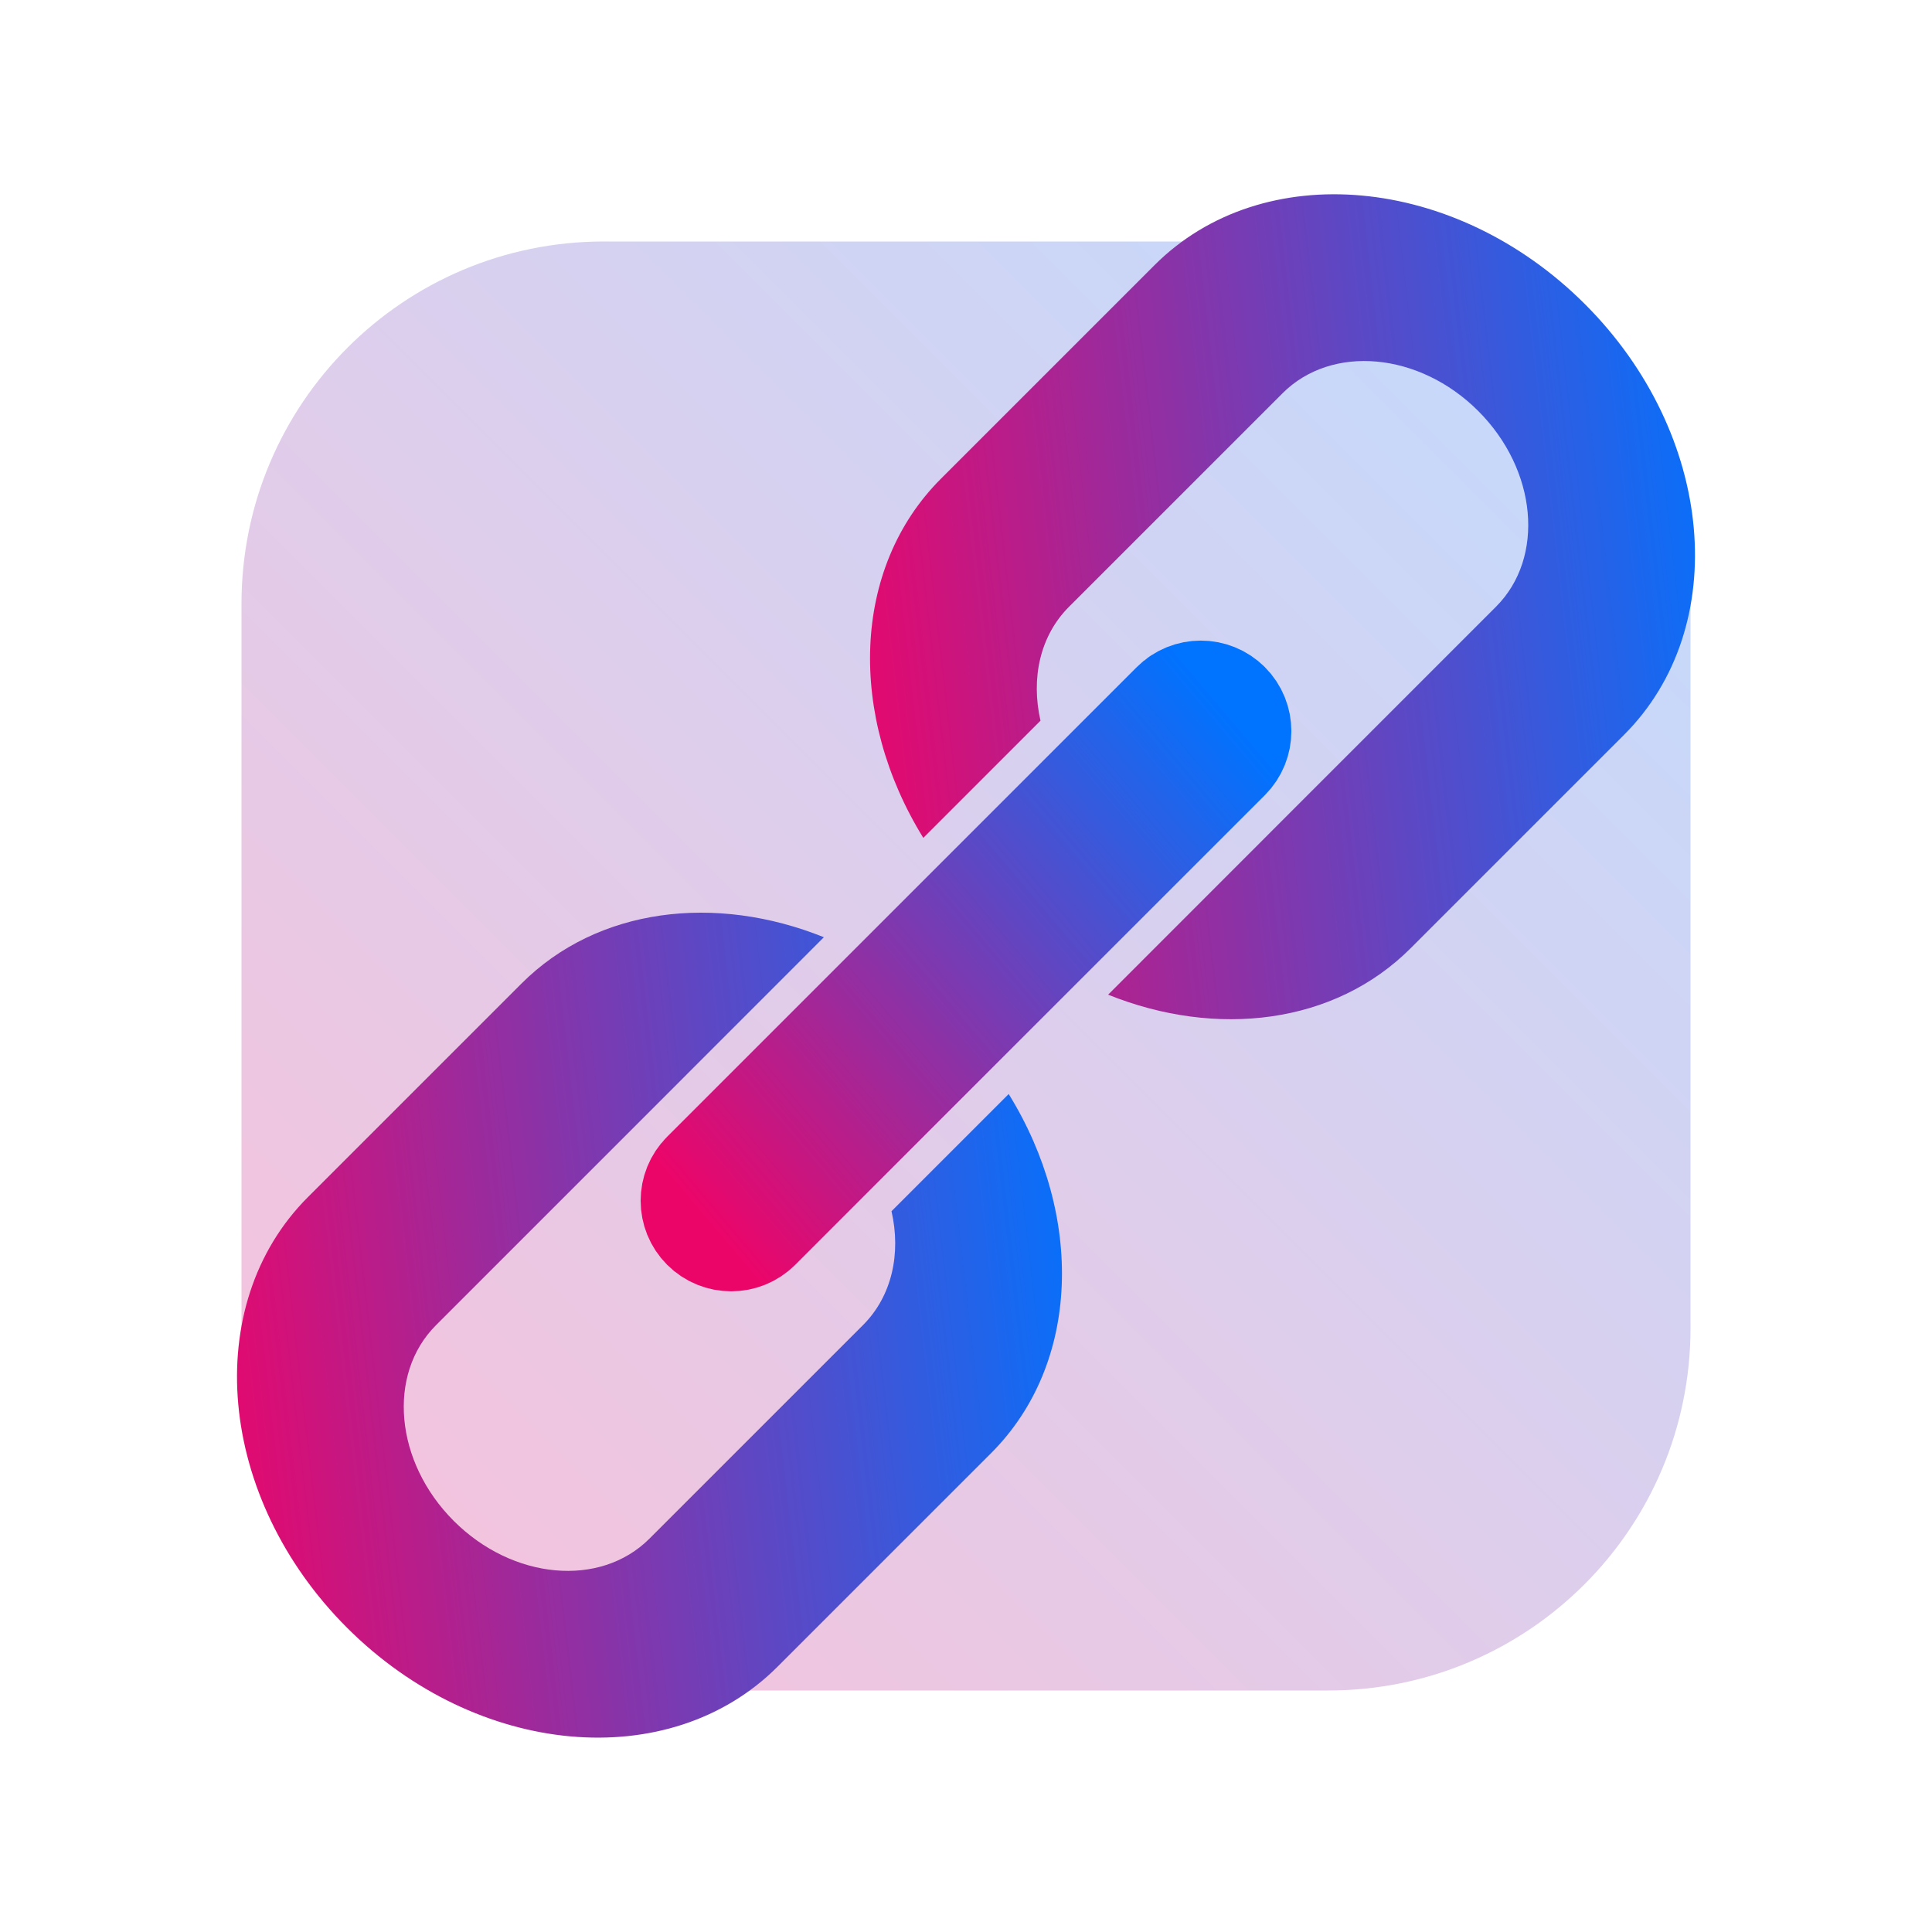
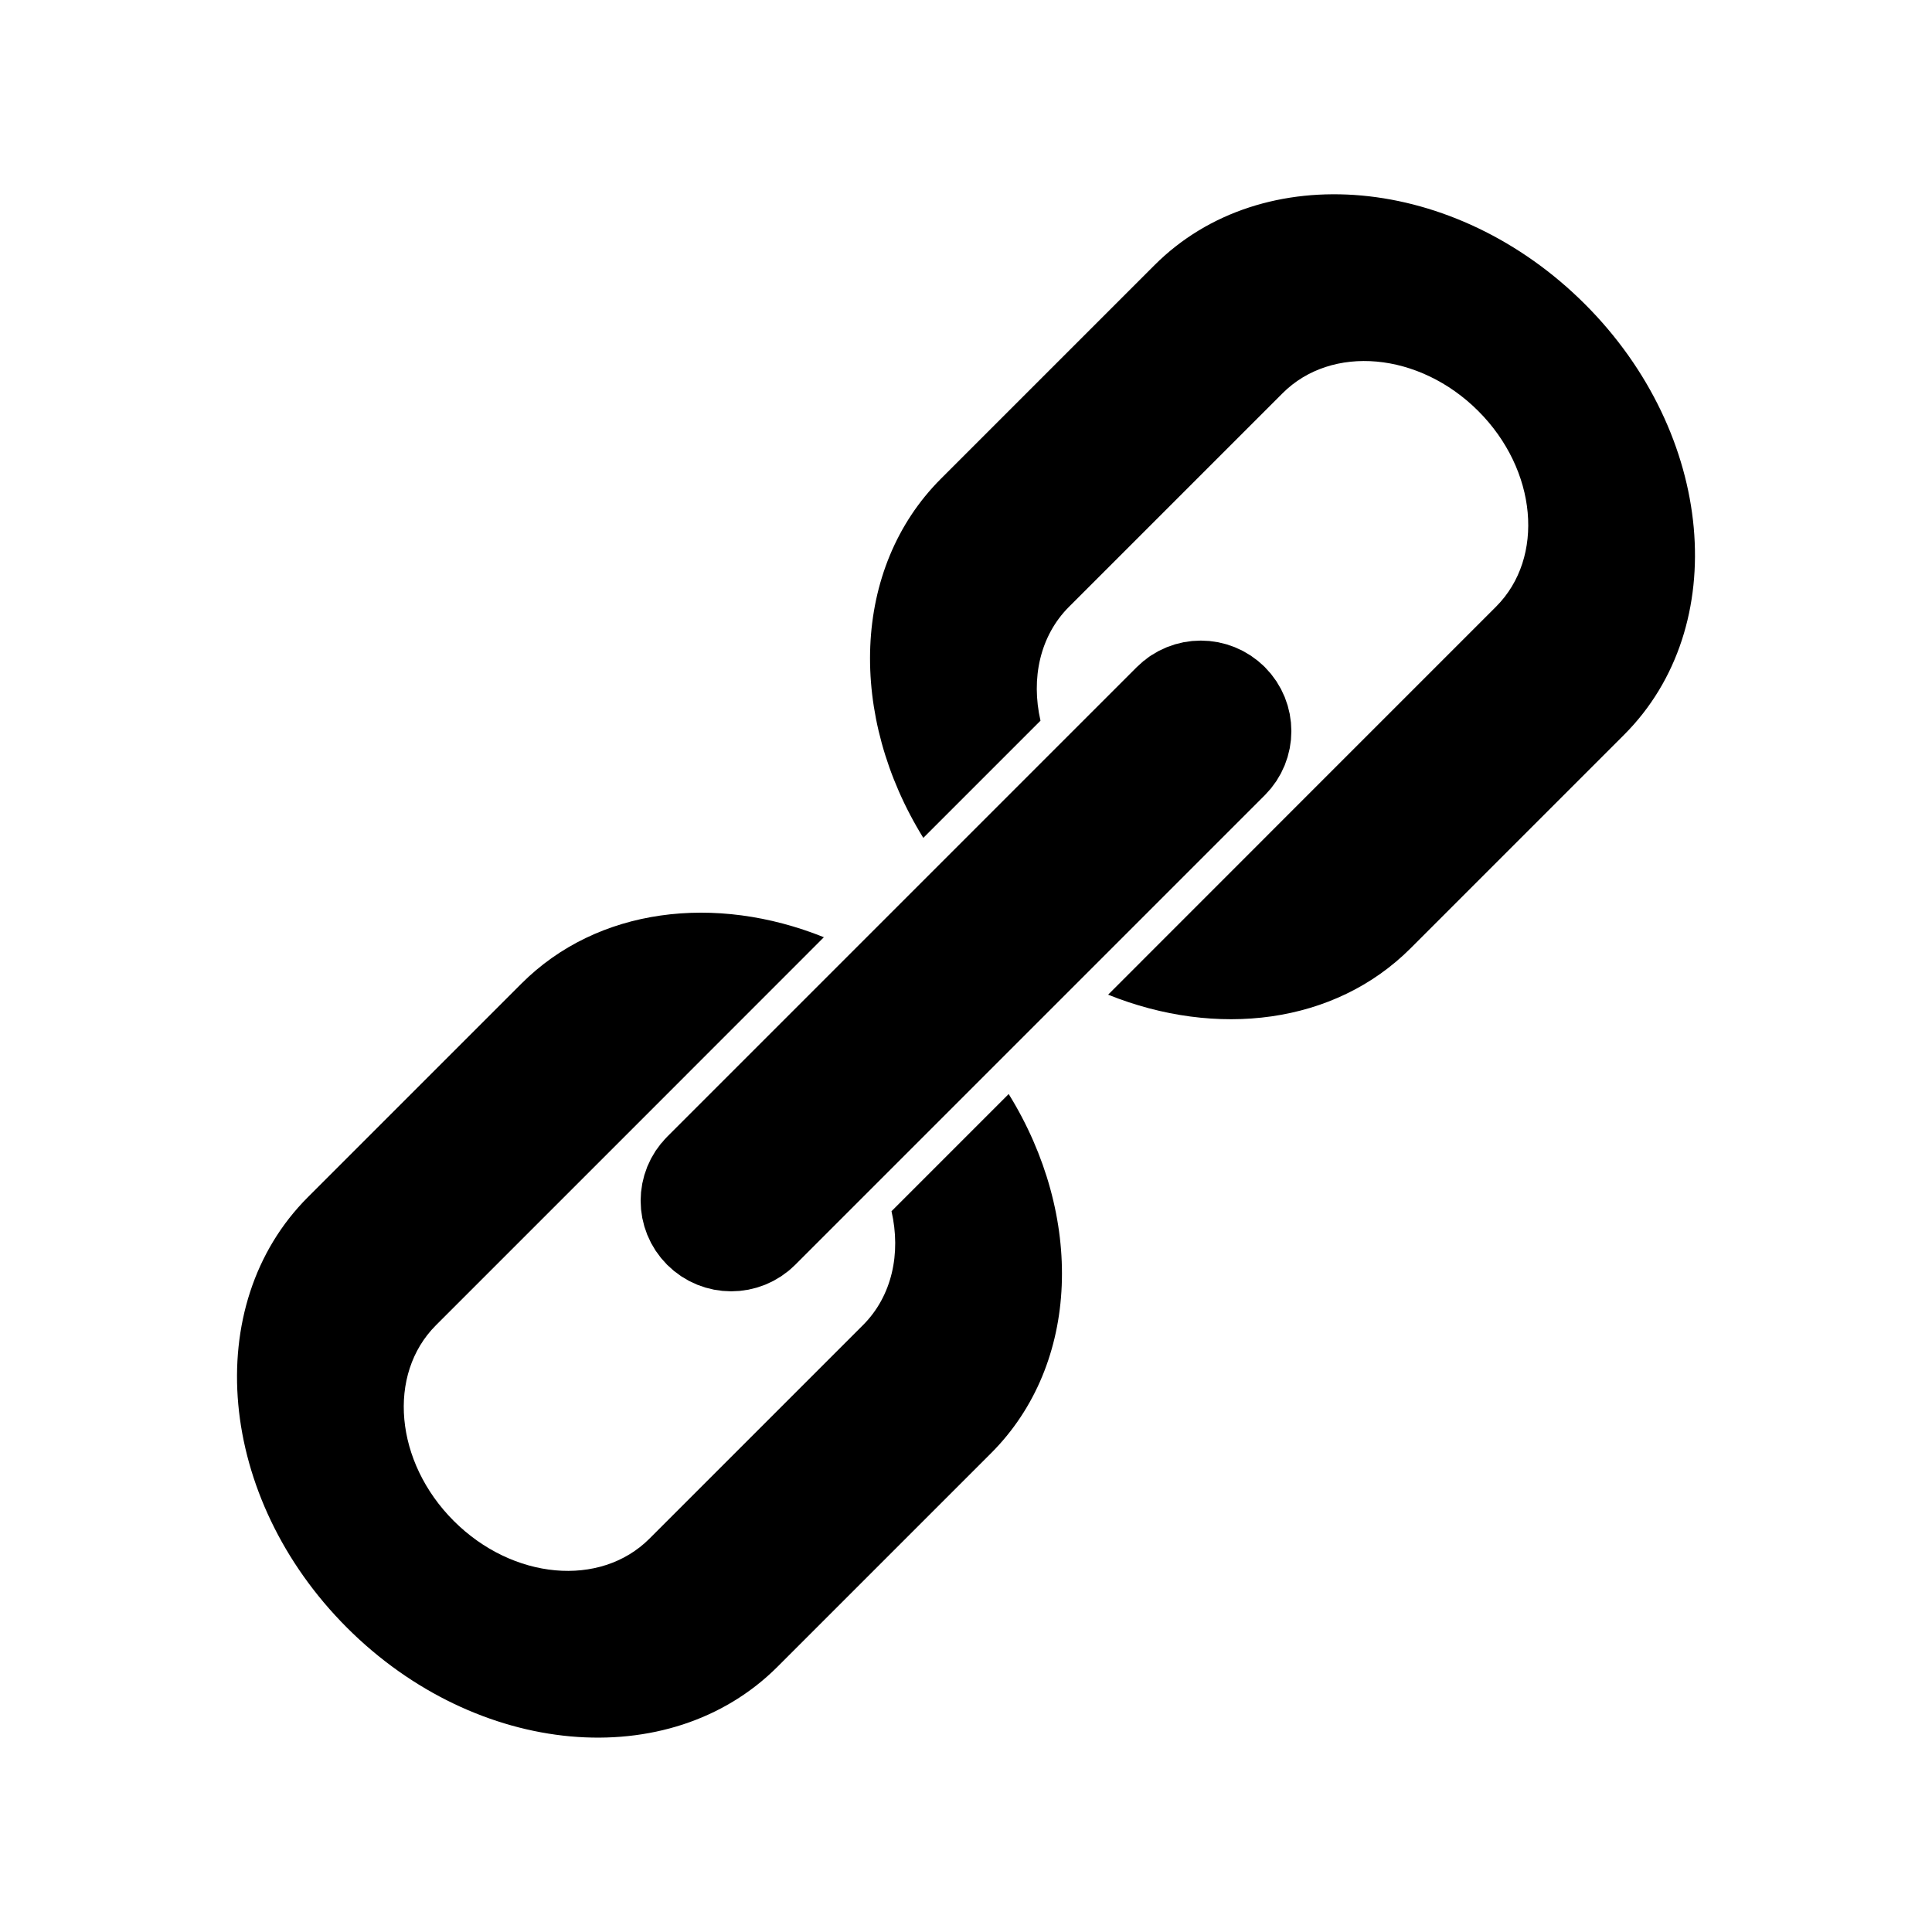
- <svg xmlns="http://www.w3.org/2000/svg" width="40px" height="40px" viewBox="0 0 32 32" version="1.1">
-   <defs>
-     <linearGradient x1="100%" y1="0%" x2="0%" y2="100%" id="linearGradient-1">
-       <stop stop-color="#0073FF" offset="0%" />
-       <stop stop-color="#EC0569" offset="100%" />
-     </linearGradient>
-     <linearGradient x1="100%" y1="49.653%" x2="0%" y2="50.347%" id="linearGradient-2">
-       <stop stop-color="#EC0569" offset="0%" />
-       <stop stop-color="#0073FF" offset="100%" />
-     </linearGradient>
-     <linearGradient x1="100%" y1="19.133%" x2="0%" y2="80.867%" id="linearGradient-3">
-       <stop stop-color="#EC0569" offset="0%" />
-       <stop stop-color="#0073FF" offset="100%" />
-     </linearGradient>
-     <linearGradient x1="100%" y1="19.133%" x2="0%" y2="80.867%" id="linearGradient-4">
-       <stop stop-color="#0073FF" offset="0%" />
-       <stop stop-color="#EC0569" offset="100%" />
-     </linearGradient>
-   </defs>
+ <svg xmlns="http://www.w3.org/2000/svg" width="32px" height="32px" viewBox="0 0 32 32" version="1.1">
  <g id="Link" stroke="none" stroke-width="1" fill="none" fill-rule="evenodd">
-     <rect id="Rectangle" fill-opacity="0.25" fill="url(#linearGradient-1)" x="4" y="4" width="24" height="24" rx="6" />
    <g id="Group" transform="translate(16, 15.99924) scale(-1, 1) rotate(45) translate(-16, -15.99924) translate(1, 9.999242)">
-       <rect id="Rectangle" stroke="url(#linearGradient-2)" stroke-width="2" x="9" y="5.5" width="12" height="1" rx="0.5" />
-       <path d="M9.587,11 L4.585,11 C2.053,11 0,8.538 0,5.5 C0,2.462 2.053,0 4.585,0 L9.587,0 C11.686,0 13.456,1.692 14,4 L11.255,4 C10.874,3.393 10.269,3 9.587,3 L4.585,3 C3.434,3 2.501,4.119 2.501,5.5 C2.501,6.881 3.434,8 4.585,8 L9.003,8 L13.672,8.001 C12.913,9.781 11.369,11 9.587,11 Z" id="Combined-Shape" fill="url(#linearGradient-3)" fill-rule="nonzero" />
-       <path d="M25.587,12 L20.585,12 C18.053,12 16,9.538 16,6.5 C16,3.462 18.053,1 20.585,1 L25.587,1 C27.686,1 29.456,2.692 30,5 L27.255,5 C26.874,4.393 26.269,4 25.587,4 L20.585,4 C19.434,4 18.501,5.119 18.501,6.5 C18.501,7.881 19.434,9 20.585,9 L25.003,9 L29.672,9.001 C28.913,10.781 27.369,12 25.587,12 Z" id="Combined-Shape" fill="url(#linearGradient-4)" fill-rule="nonzero" transform="translate(23, 6.5) scale(-1, -1) translate(-23, -6.5) " />
+       <rect id="Rectangle" stroke="#000000" stroke-width="2" x="9" y="5.5" width="12" height="1" rx="0.5" />
+       <path d="M9.587,11 L4.585,11 C2.053,11 0,8.538 0,5.5 C0,2.462 2.053,0 4.585,0 L9.587,0 C11.686,0 13.456,1.692 14,4 L11.255,4 C10.874,3.393 10.269,3 9.587,3 L4.585,3 C3.434,3 2.501,4.119 2.501,5.5 C2.501,6.881 3.434,8 4.585,8 L9.003,8 L13.672,8.001 C12.913,9.781 11.369,11 9.587,11 Z" id="Combined-Shape" fill="#000000" fill-rule="nonzero" />
+       <path d="M25.587,12 L20.585,12 C18.053,12 16,9.538 16,6.5 C16,3.462 18.053,1 20.585,1 L25.587,1 C27.686,1 29.456,2.692 30,5 L27.255,5 C26.874,4.393 26.269,4 25.587,4 L20.585,4 C19.434,4 18.501,5.119 18.501,6.5 C18.501,7.881 19.434,9 20.585,9 L25.003,9 L29.672,9.001 C28.913,10.781 27.369,12 25.587,12 Z" id="Combined-Shape" fill="#000000" fill-rule="nonzero" transform="translate(23, 6.5) scale(-1, -1) translate(-23, -6.5) " />
    </g>
  </g>
</svg>
